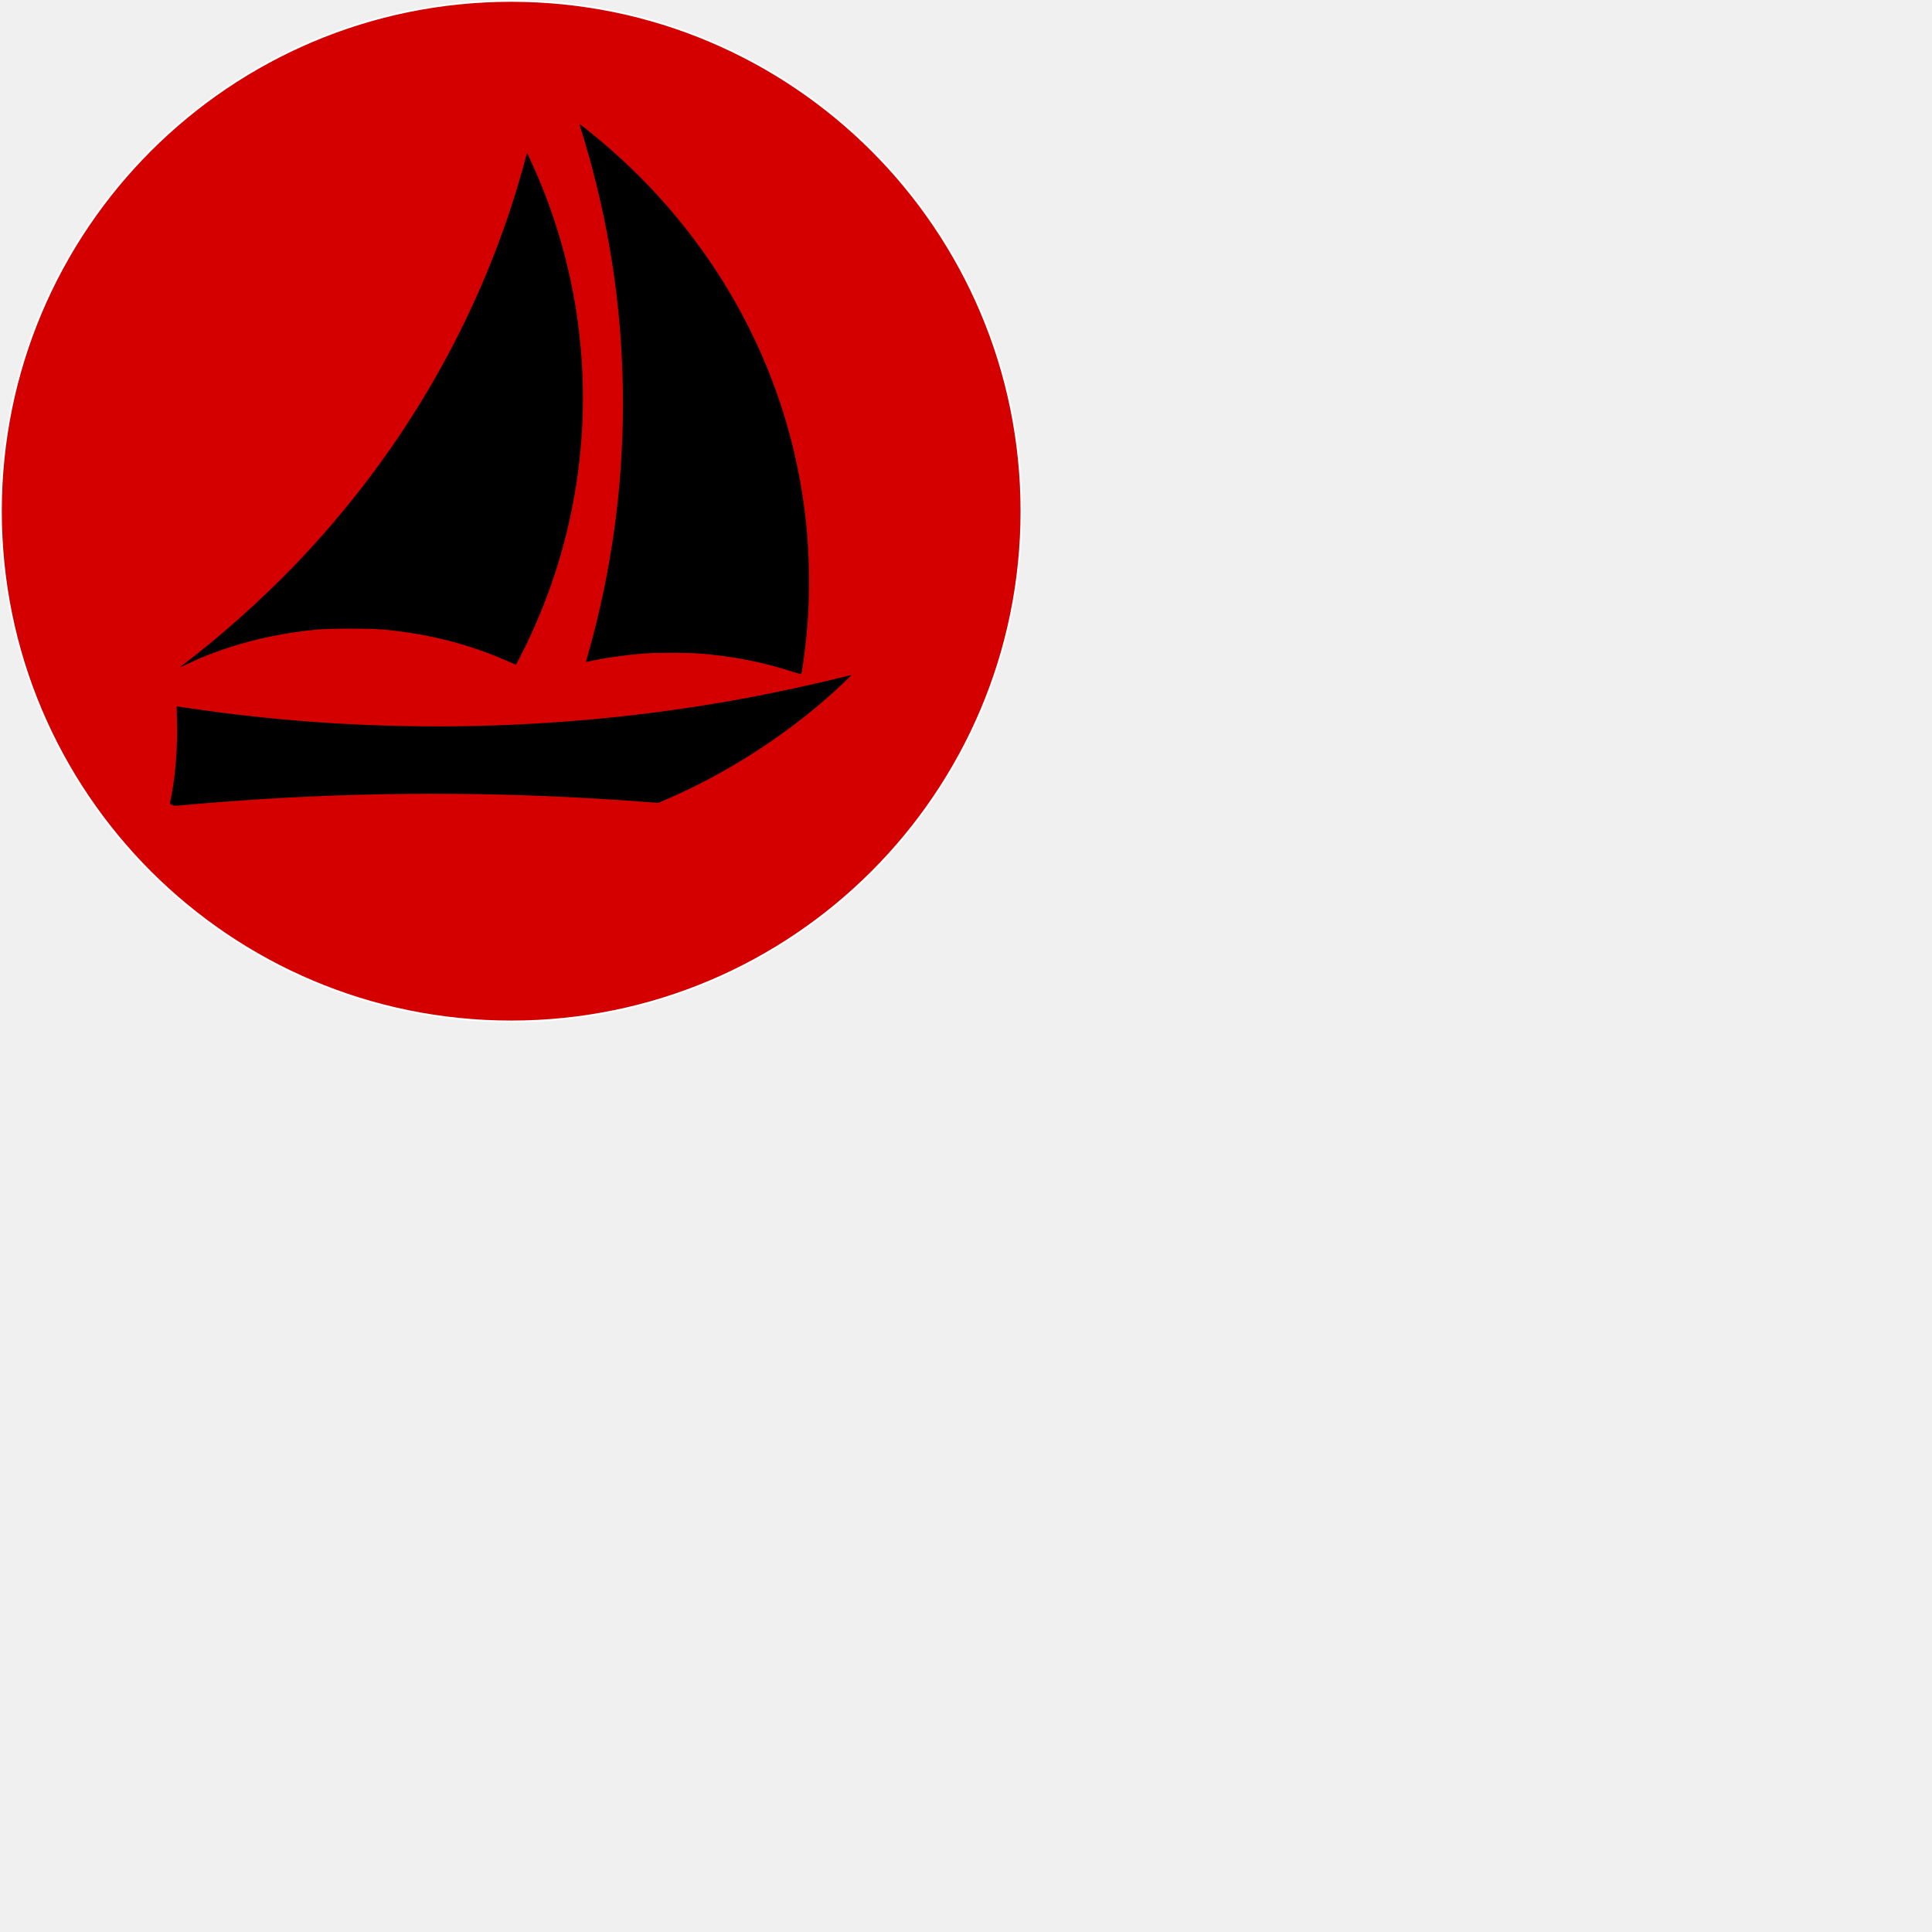
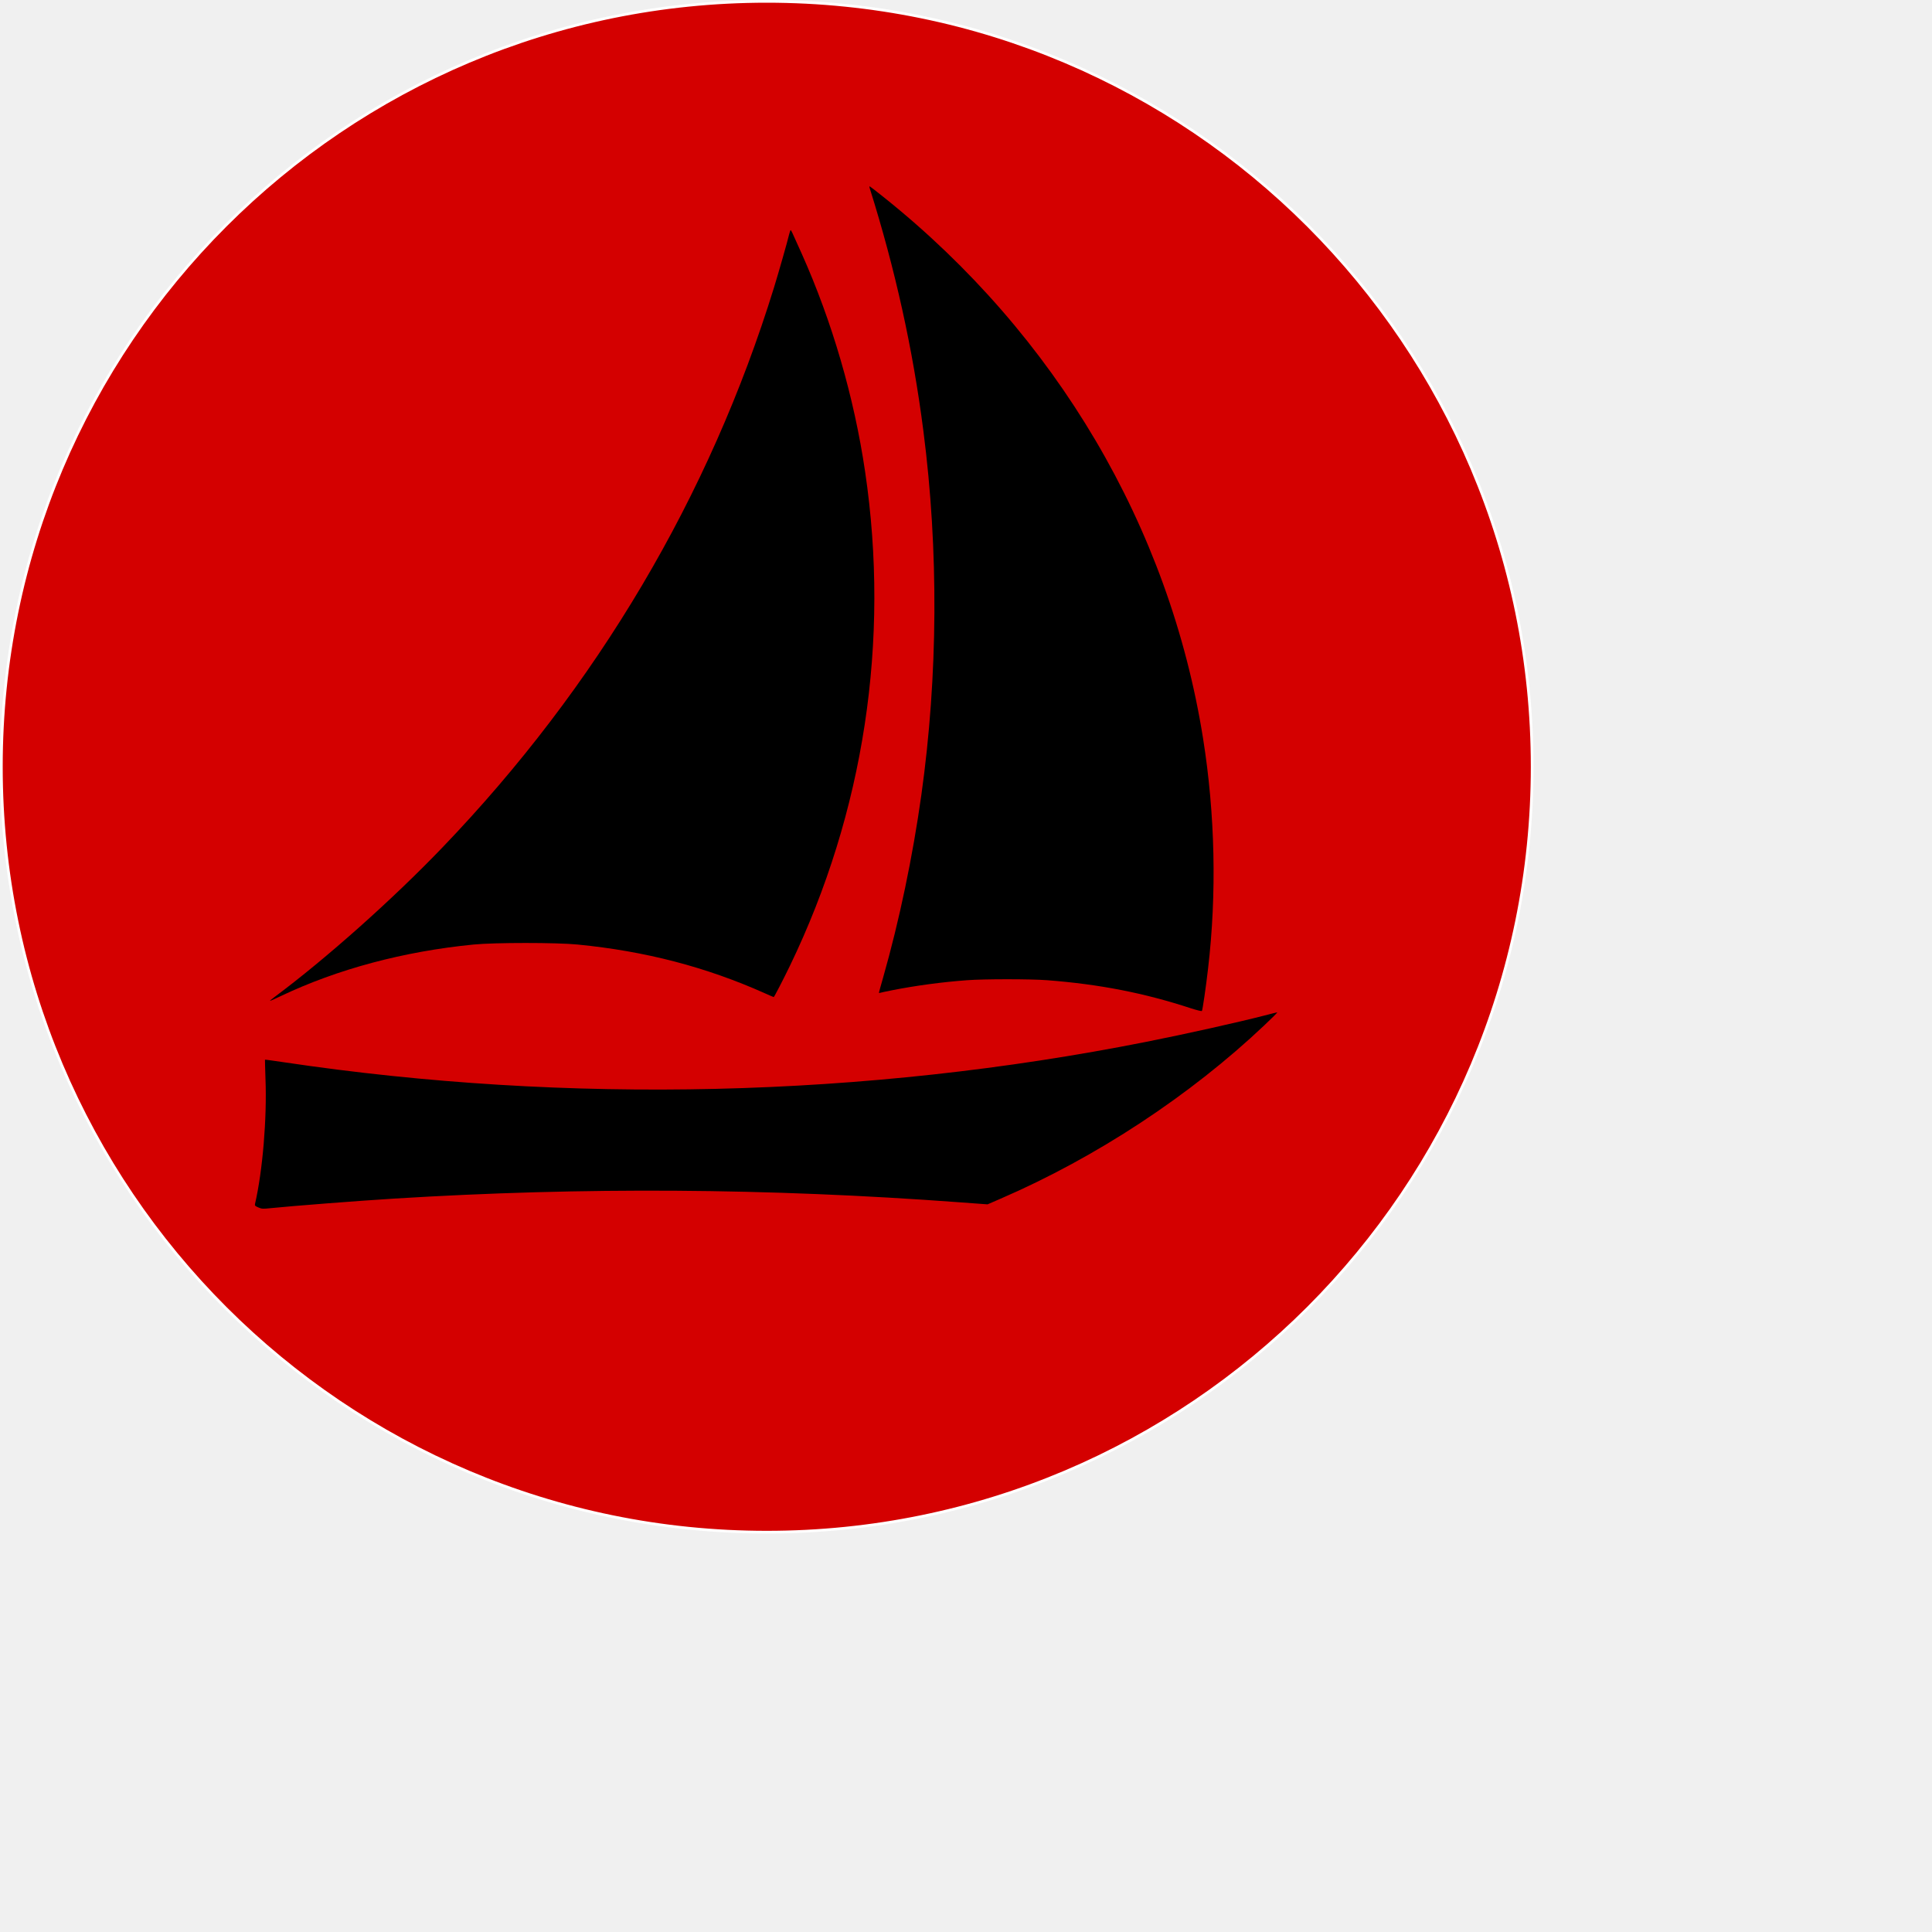
- <svg xmlns="http://www.w3.org/2000/svg" width="600" height="600" viewBox="0 0 300 300" version="1.1" id="svg5">
+ <svg xmlns="http://www.w3.org/2000/svg" width="600" height="600" viewBox="0 0 200 200" version="1.1" id="svg5">
  <defs id="defs2" />
  <g id="layer2" style="display:inline">
    <circle style="fill:#d40000;stroke:#ffffff;stroke-width:0.28" id="path274" cx="79.375" cy="79.375" r="79.235" />
  </g>
  <g id="layer1" style="display:inline">
    <g transform="matrix(0.00861665,0,0,-0.00827821,26.36184,125.1542)" fill="#000000" stroke="none" id="g33">
      <path d="m 7390,12763 c 305,-1009 518,-2009 644,-3033 185,-1492 176,-3061 -24,-4550 -104,-773 -264,-1571 -460,-2287 -28,-100 -50,-185 -50,-188 0,-4 6,-5 14,-2 8,3 70,17 138,31 286,59 606,104 908,127 201,16 762,16 960,0 628,-50 1169,-160 1733,-353 66,-22 122,-36 127,-32 8,9 49,301 74,529 106,939 85,1932 -60,2880 -404,2641 -1765,5043 -3832,6764 -90,75 -167,137 -172,139 -5,2 -5,-9 0,-25 z" id="path27" />
      <path d="m 6420,12183 c -17,-78 -129,-486 -180,-658 C 5467,8916 4112,6533 2256,4521 1657,3871 861,3133 238,2650 c -32,-24 -56,-46 -54,-47 2,-2 59,24 127,58 684,339 1479,560 2319,646 252,26 999,26 1250,0 815,-83 1544,-281 2253,-611 54,-25 100,-46 103,-46 6,0 111,212 195,392 890,1919 1204,4064 903,6178 -132,933 -397,1878 -761,2725 -128,298 -127,295 -134,295 -3,0 -12,-26 -19,-57 z" id="path29" />
      <path d="m 12130,2419 c -317,-85 -948,-232 -1420,-329 C 7338,1393 3766,1305 351,1835 c -124,19 -226,34 -227,32 -1,-1 2,-108 6,-237 C 149,1135 96,474 4,62 0,43 6,36 45,19 86,1 98,0 188,10 453,38 1227,101 1675,130 3948,276 6169,261 8465,84 l 340,-26 157,71 c 1147,516 2277,1290 3168,2168 91,89 161,162 155,162 -5,0 -75,-18 -155,-40 z" id="path31" />
    </g>
  </g>
</svg>
